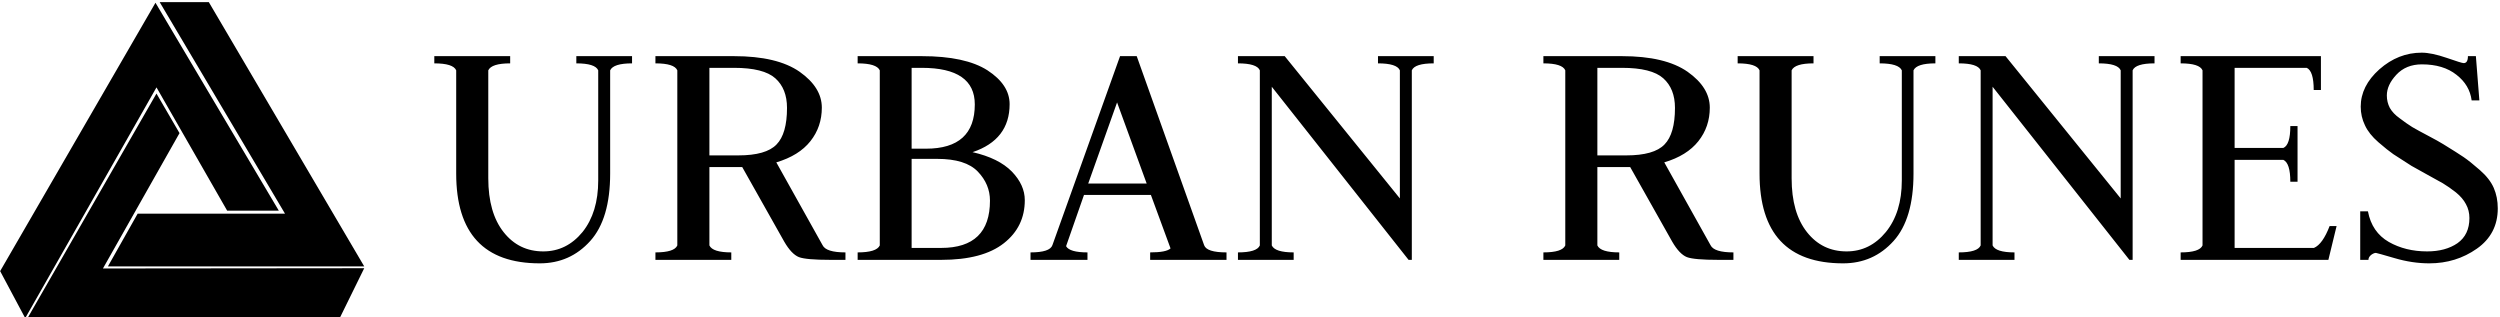
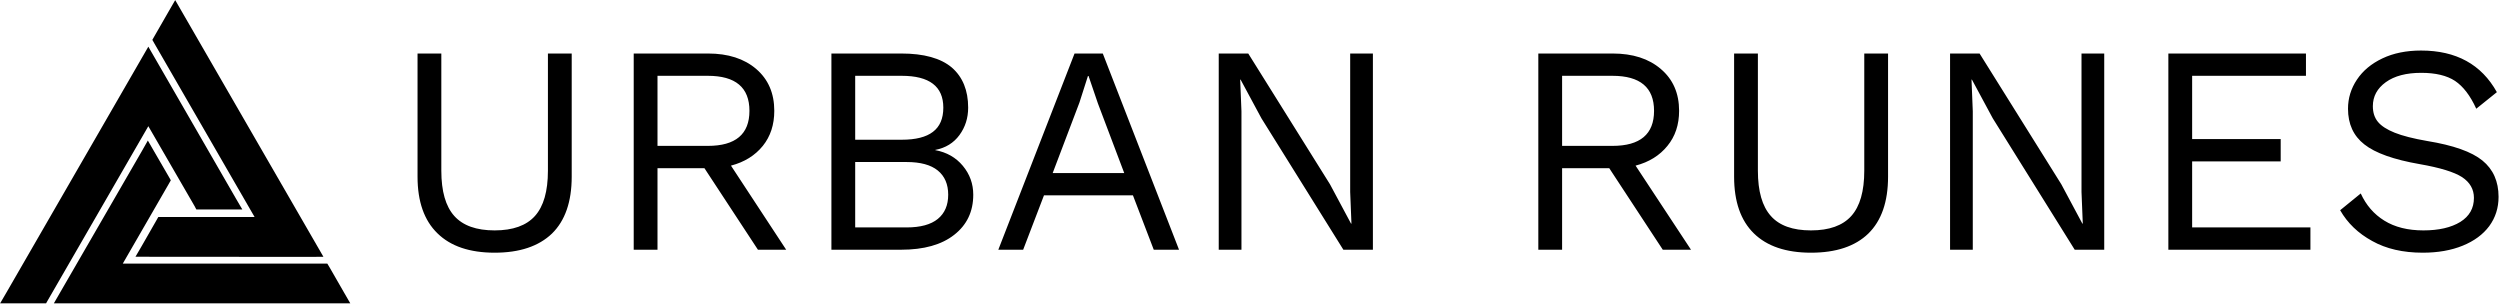
- <svg xmlns="http://www.w3.org/2000/svg" data-v-423bf9ae="" viewBox="0 0 712 90" class="iconLeft">
-   <g data-v-423bf9ae="" id="52ef1730-84b7-4b9e-b6dc-bdd90a94adfe" fill="black" transform="matrix(7.083825,0,0,7.083825,121.2113,-15.46045)">
-     <path d="M4.73 12.29L4.73 12.29L4.73 12.29Q5.67 12.29 6.31 11.51L6.31 11.51L6.31 11.51Q6.94 10.72 6.94 9.44L6.94 9.44L6.94 5.01L6.94 5.01Q6.82 4.73 6.06 4.73L6.06 4.73L6.06 4.44L8.30 4.44L8.30 4.73L8.30 4.73Q7.55 4.73 7.42 5.01L7.42 5.01L7.42 9.16L7.42 9.16Q7.42 10.98 6.62 11.87L6.62 11.87L6.62 11.87Q5.81 12.77 4.59 12.77L4.59 12.77L4.59 12.77Q1.23 12.77 1.23 9.16L1.23 9.16L1.23 5.01L1.23 5.01Q1.11 4.73 0.35 4.73L0.35 4.73L0.35 4.44L3.40 4.44L3.40 4.73L3.40 4.73Q2.65 4.73 2.52 5.01L2.52 5.01L2.52 9.35L2.52 9.35Q2.52 10.74 3.14 11.52L3.14 11.52L3.14 11.52Q3.75 12.29 4.73 12.29ZM12.29 12.63L9.24 12.63L9.24 12.33L9.24 12.33Q10.00 12.33 10.12 12.05L10.12 12.05L10.12 5.01L10.12 5.01Q10.00 4.73 9.24 4.73L9.24 4.73L9.24 4.44L12.40 4.44L12.40 4.44Q14.14 4.44 15.04 5.07L15.04 5.07L15.04 5.07Q15.93 5.70 15.93 6.51L15.93 6.51L15.93 6.51Q15.93 7.28 15.47 7.86L15.47 7.86L15.47 7.86Q15.01 8.44 14.10 8.71L14.10 8.71L15.96 12.04L15.96 12.04Q16.10 12.33 16.88 12.33L16.88 12.33L16.88 12.63L16.28 12.63L16.28 12.63Q15.30 12.63 15.01 12.52L15.01 12.52L15.01 12.52Q14.71 12.40 14.42 11.90L14.42 11.90L12.73 8.90L11.41 8.90L11.41 12.05L11.41 12.05Q11.54 12.33 12.29 12.33L12.29 12.33L12.29 12.63ZM12.40 4.91L11.41 4.91L11.41 8.43L12.57 8.43L12.57 8.43Q13.69 8.43 14.11 7.99L14.11 7.99L14.11 7.99Q14.53 7.56 14.53 6.52L14.53 6.52L14.53 6.52Q14.53 5.75 14.06 5.33L14.06 5.33L14.06 5.33Q13.59 4.91 12.40 4.91L12.40 4.91ZM20.57 8.57L19.54 8.57L19.54 12.15L20.73 12.15L20.73 12.15Q22.69 12.15 22.69 10.25L22.69 10.25L22.69 10.25Q22.69 9.59 22.20 9.08L22.20 9.08L22.20 9.08Q21.71 8.57 20.57 8.57L20.57 8.57ZM19.95 4.91L19.54 4.91L19.54 8.16L20.12 8.16L20.12 8.16Q22.08 8.16 22.08 6.38L22.08 6.38L22.08 6.38Q22.08 4.91 19.95 4.91L19.95 4.91ZM20.73 12.63L17.37 12.63L17.37 12.33L17.37 12.33Q18.13 12.33 18.26 12.05L18.26 12.05L18.26 5.01L18.26 5.01Q18.13 4.73 17.37 4.73L17.37 4.73L17.37 4.44L19.95 4.44L19.95 4.44Q21.70 4.44 22.59 5.01L22.59 5.01L22.59 5.01Q23.48 5.59 23.48 6.37L23.48 6.37L23.48 6.37Q23.48 7.80 21.99 8.30L21.99 8.30L21.99 8.30Q23.04 8.54 23.57 9.08L23.57 9.08L23.57 9.08Q24.09 9.62 24.09 10.23L24.09 10.23L24.09 10.23Q24.09 11.30 23.25 11.96L23.25 11.96L23.25 11.96Q22.40 12.63 20.73 12.63L20.73 12.63ZM32.20 12.63L29.13 12.63L29.13 12.33L29.13 12.33Q29.78 12.33 29.95 12.17L29.95 12.17L29.16 10.02L26.47 10.02L25.75 12.08L25.75 12.08Q25.89 12.33 26.61 12.33L26.61 12.33L26.61 12.63L24.32 12.63L24.32 12.33L24.32 12.33Q25.10 12.33 25.20 12.04L25.20 12.04L27.92 4.44L28.59 4.44L31.30 12.04L31.30 12.04Q31.40 12.33 32.20 12.33L32.20 12.33L32.20 12.63ZM28.99 9.56L27.80 6.30L26.64 9.56L28.99 9.56ZM34.90 12.63L32.66 12.63L32.66 12.33L32.66 12.33Q33.42 12.33 33.54 12.05L33.54 12.05L33.54 5.01L33.54 5.01Q33.42 4.73 32.66 4.73L32.66 4.73L32.66 4.44L34.54 4.44L39.17 10.16L39.17 5.01L39.17 5.01Q39.05 4.73 38.29 4.73L38.29 4.73L38.29 4.44L40.53 4.44L40.53 4.73L40.53 4.73Q39.77 4.73 39.65 5.01L39.65 5.01L39.65 12.63L39.52 12.63L34.02 5.67L34.02 12.05L34.02 12.05Q34.15 12.33 34.90 12.33L34.90 12.33L34.90 12.63ZM47.99 12.63L44.94 12.63L44.94 12.33L44.94 12.33Q45.70 12.33 45.82 12.05L45.82 12.05L45.82 5.01L45.82 5.01Q45.70 4.73 44.94 4.73L44.94 4.73L44.94 4.44L48.10 4.44L48.10 4.44Q49.84 4.44 50.74 5.07L50.74 5.07L50.74 5.07Q51.63 5.70 51.63 6.51L51.63 6.51L51.63 6.51Q51.63 7.28 51.17 7.86L51.17 7.86L51.17 7.86Q50.71 8.44 49.80 8.71L49.80 8.71L51.66 12.04L51.66 12.04Q51.80 12.33 52.58 12.33L52.58 12.33L52.58 12.63L51.98 12.63L51.98 12.63Q51.00 12.63 50.71 12.52L50.71 12.52L50.71 12.52Q50.41 12.40 50.12 11.90L50.12 11.90L48.43 8.90L47.11 8.90L47.11 12.05L47.11 12.05Q47.24 12.33 47.99 12.33L47.99 12.33L47.99 12.63ZM48.10 4.91L47.11 4.91L47.11 8.43L48.27 8.43L48.27 8.43Q49.39 8.43 49.81 7.99L49.81 7.99L49.81 7.99Q50.23 7.56 50.23 6.52L50.23 6.52L50.23 6.52Q50.23 5.75 49.76 5.33L49.76 5.33L49.76 5.33Q49.29 4.91 48.10 4.91L48.10 4.91ZM57.13 12.29L57.13 12.29L57.13 12.29Q58.07 12.29 58.71 11.51L58.71 11.51L58.71 11.51Q59.35 10.72 59.35 9.44L59.35 9.44L59.35 5.01L59.35 5.01Q59.22 4.73 58.46 4.73L58.46 4.73L58.46 4.44L60.70 4.44L60.70 4.73L60.70 4.73Q59.95 4.73 59.82 5.01L59.82 5.01L59.82 9.16L59.82 9.16Q59.82 10.98 59.02 11.87L59.02 11.87L59.02 11.87Q58.21 12.77 56.99 12.77L56.99 12.77L56.99 12.77Q53.63 12.77 53.63 9.16L53.63 9.16L53.63 5.01L53.63 5.01Q53.51 4.73 52.75 4.73L52.75 4.73L52.75 4.44L55.80 4.44L55.80 4.73L55.80 4.73Q55.05 4.73 54.92 5.01L54.92 5.01L54.92 9.35L54.92 9.35Q54.92 10.74 55.54 11.52L55.54 11.52L55.54 11.52Q56.15 12.29 57.13 12.29ZM63.88 12.63L61.64 12.63L61.64 12.33L61.64 12.33Q62.40 12.33 62.52 12.05L62.52 12.05L62.52 5.01L62.52 5.01Q62.40 4.73 61.64 4.73L61.64 4.73L61.64 4.44L63.52 4.44L68.15 10.16L68.15 5.01L68.15 5.01Q68.03 4.73 67.27 4.73L67.27 4.73L67.27 4.44L69.51 4.44L69.51 4.73L69.51 4.73Q68.75 4.73 68.63 5.01L68.63 5.01L68.63 12.63L68.50 12.63L63 5.67L63 12.05L63 12.05Q63.13 12.33 63.88 12.33L63.88 12.33L63.88 12.63ZM76.50 12.63L70.56 12.63L70.56 12.33L70.56 12.33Q71.32 12.33 71.44 12.05L71.44 12.05L71.44 5.01L71.44 5.01Q71.32 4.73 70.56 4.73L70.56 4.73L70.56 4.44L76.20 4.44L76.20 5.80L75.91 5.80L75.91 5.80Q75.91 5.04 75.63 4.91L75.63 4.91L72.73 4.91L72.73 8.13L74.69 8.13L74.69 8.13Q74.97 8.01 74.97 7.25L74.97 7.25L75.26 7.25L75.26 9.49L74.97 9.49L74.97 9.49Q74.97 8.74 74.69 8.61L74.69 8.61L72.73 8.61L72.73 12.15L75.92 12.15L75.92 12.15Q76.27 12.00 76.55 11.27L76.55 11.27L76.83 11.27L76.50 12.63ZM80.56 12.77L80.56 12.77L80.56 12.77Q79.87 12.77 79.16 12.56L79.16 12.56L79.16 12.56Q78.44 12.35 78.41 12.35L78.41 12.35L78.41 12.35Q78.33 12.35 78.22 12.43L78.22 12.43L78.22 12.43Q78.11 12.52 78.11 12.63L78.11 12.63L77.78 12.63L77.78 10.68L78.09 10.68L78.09 10.68Q78.25 11.52 78.93 11.91L78.93 11.91L78.93 11.91Q79.60 12.29 80.47 12.29L80.47 12.29L80.47 12.29Q81.21 12.29 81.69 11.96L81.69 11.96L81.69 11.96Q82.17 11.62 82.17 10.95L82.17 10.95L82.17 10.95Q82.17 10.64 82.03 10.39L82.03 10.39L82.03 10.39Q81.90 10.14 81.63 9.92L81.63 9.92L81.63 9.92Q81.35 9.70 81.10 9.55L81.10 9.55L81.10 9.55Q80.85 9.41 80.45 9.19L80.45 9.19L80.45 9.19Q80.05 8.97 79.84 8.85L79.84 8.85L79.84 8.85Q79.35 8.54 79.11 8.38L79.11 8.38L79.11 8.38Q78.88 8.22 78.51 7.90L78.51 7.90L78.51 7.90Q78.13 7.57 77.97 7.22L77.97 7.22L77.97 7.22Q77.80 6.87 77.80 6.47L77.80 6.47L77.80 6.47Q77.80 5.64 78.55 4.97L78.55 4.97L78.55 4.97Q79.31 4.30 80.25 4.30L80.25 4.30L80.25 4.30Q80.65 4.30 81.26 4.51L81.26 4.51L81.26 4.51Q81.86 4.72 81.94 4.72L81.94 4.72L81.94 4.72Q82.11 4.72 82.11 4.44L82.11 4.44L82.43 4.44L82.57 6.22L82.26 6.22L82.26 6.22Q82.18 5.60 81.65 5.19L81.65 5.19L81.65 5.19Q81.12 4.77 80.26 4.77L80.26 4.77L80.26 4.77Q79.62 4.77 79.23 5.19L79.23 5.19L79.23 5.19Q78.85 5.60 78.85 6.02L78.85 6.02L78.85 6.02Q78.85 6.29 78.97 6.52L78.97 6.52L78.97 6.52Q79.10 6.75 79.37 6.94L79.37 6.94L79.37 6.94Q79.63 7.14 79.87 7.29L79.87 7.29L79.87 7.29Q80.11 7.43 80.51 7.64L80.51 7.64L80.51 7.64Q80.91 7.85 81.12 7.98L81.12 7.98L81.12 7.98Q81.69 8.33 81.94 8.50L81.94 8.50L81.94 8.50Q82.19 8.67 82.59 9.02L82.59 9.02L82.59 9.02Q82.99 9.37 83.15 9.74L83.15 9.74L83.15 9.74Q83.31 10.11 83.31 10.56L83.31 10.56L83.31 10.56Q83.31 11.59 82.47 12.18L82.47 12.18L82.47 12.18Q81.63 12.77 80.56 12.77Z" />
+ <svg xmlns="http://www.w3.org/2000/svg" data-v-423bf9ae="" viewBox="0 0 742 90" class="iconLeft">
+   <g data-v-423bf9ae="" id="a83f22cc-a857-449d-b67e-cffb6ba7b05a" fill="black" transform="matrix(6.302521,0,0,6.302521,115.0395,-7.94118)">
+     <path d="M8.67 3.78L8.67 9.58L8.67 9.58Q8.67 11.35 7.74 12.26L7.74 12.26L7.74 12.26Q6.80 13.16 5.04 13.16L5.04 13.16L5.04 13.16Q3.28 13.16 2.35 12.25L2.35 12.25L2.35 12.25Q1.41 11.34 1.41 9.58L1.41 9.58L1.41 3.78L2.53 3.78L2.53 9.30L2.53 9.30Q2.53 10.75 3.14 11.43L3.14 11.43L3.14 11.43Q3.75 12.11 5.04 12.11L5.04 12.11L5.04 12.11Q6.33 12.11 6.94 11.43L6.94 11.43L6.94 11.43Q7.55 10.75 7.55 9.30L7.55 9.30L7.55 3.78L8.67 3.78ZM17.44 13.02L14.92 9.18L12.71 9.18L12.71 13.02L11.59 13.02L11.59 3.78L15.09 3.78L15.09 3.78Q16.51 3.78 17.36 4.51L17.36 4.51L17.36 4.51Q18.21 5.24 18.21 6.48L18.21 6.48L18.21 6.48Q18.21 7.46 17.67 8.13L17.67 8.13L17.67 8.13Q17.12 8.81 16.17 9.06L16.17 9.06L18.77 13.02L17.44 13.02ZM12.71 4.83L12.71 8.13L15.08 8.13L15.08 8.13Q17.04 8.13 17.04 6.48L17.04 6.48L17.04 6.48Q17.04 4.83 15.08 4.83L15.08 4.83L12.71 4.83ZM20.90 13.02L20.90 3.78L24.19 3.78L24.19 3.78Q25.79 3.78 26.57 4.44L26.57 4.44L26.57 4.44Q27.34 5.11 27.34 6.33L27.34 6.33L27.34 6.33Q27.34 7.06 26.93 7.62L26.93 7.62L26.93 7.62Q26.52 8.18 25.79 8.32L25.79 8.32L25.79 8.33L25.79 8.33Q26.60 8.48 27.09 9.07L27.09 9.07L27.09 9.07Q27.58 9.66 27.58 10.43L27.58 10.43L27.58 10.43Q27.58 11.62 26.68 12.32L26.68 12.32L26.68 12.32Q25.79 13.02 24.18 13.02L24.18 13.02L20.90 13.02ZM22.02 7.84L24.21 7.84L24.21 7.84Q25.20 7.84 25.68 7.47L25.68 7.47L25.68 7.47Q26.17 7.10 26.17 6.33L26.17 6.33L26.17 6.33Q26.17 4.83 24.21 4.83L24.21 4.83L22.02 4.83L22.02 7.84ZM22.02 11.97L24.44 11.97L24.44 11.97Q25.42 11.97 25.91 11.57L25.91 11.57L25.91 11.57Q26.40 11.17 26.40 10.43L26.40 10.43L26.40 10.43Q26.40 9.69 25.91 9.29L25.91 9.29L25.91 9.29Q25.42 8.89 24.44 8.89L24.44 8.89L22.02 8.89L22.02 11.97ZM36.08 13.02L35.10 10.46L30.91 10.46L29.93 13.02L28.76 13.02L32.35 3.78L33.68 3.78L37.27 13.02L36.08 13.02ZM31.32 9.41L34.69 9.41L33.45 6.13L33.01 4.84L32.98 4.84L32.58 6.09L31.32 9.41ZM46.40 3.78L46.40 13.02L45.01 13.02L41.15 6.83L40.17 5.01L40.15 5.01L40.21 6.50L40.21 13.02L39.14 13.02L39.14 3.78L40.53 3.78L44.38 9.94L45.37 11.79L45.39 11.79L45.33 10.30L45.33 3.78L46.40 3.78ZM60.05 13.02L57.53 9.18L55.31 9.18L55.31 13.02L54.19 13.02L54.19 3.78L57.69 3.78L57.69 3.78Q59.11 3.78 59.96 4.51L59.96 4.51L59.96 4.51Q60.82 5.24 60.82 6.48L60.82 6.48L60.82 6.48Q60.82 7.46 60.27 8.13L60.27 8.13L60.27 8.13Q59.72 8.81 58.77 9.06L58.77 9.06L61.38 13.02L60.05 13.02ZM55.31 4.83L55.31 8.13L57.68 8.13L57.68 8.13Q59.64 8.13 59.64 6.48L59.64 6.48L59.64 6.48Q59.64 4.83 57.68 4.83L57.68 4.83L55.31 4.83ZM70.66 3.78L70.66 9.58L70.66 9.58Q70.66 11.35 69.73 12.26L69.73 12.26L69.73 12.26Q68.80 13.16 67.03 13.16L67.03 13.16L67.03 13.16Q65.27 13.16 64.34 12.25L64.34 12.25L64.34 12.25Q63.41 11.34 63.41 9.58L63.41 9.58L63.41 3.78L64.53 3.78L64.53 9.30L64.53 9.30Q64.53 10.75 65.14 11.43L65.14 11.43L65.14 11.43Q65.74 12.11 67.03 12.11L67.03 12.11L67.03 12.11Q68.32 12.11 68.93 11.43L68.93 11.43L68.93 11.43Q69.54 10.75 69.54 9.30L69.54 9.30L69.54 3.78L70.66 3.78ZM80.84 3.78L80.84 13.02L79.45 13.02L75.59 6.83L74.61 5.01L74.59 5.01L74.65 6.50L74.65 13.02L73.58 13.02L73.58 3.78L74.97 3.78L78.82 9.94L79.81 11.79L79.83 11.79L79.77 10.30L79.77 3.78L80.84 3.78ZM84.98 11.97L90.55 11.97L90.55 13.02L83.86 13.02L83.86 3.78L90.34 3.78L90.34 4.83L84.98 4.83L84.98 7.81L89.15 7.81L89.15 8.86L84.98 8.86L84.98 11.97ZM95.76 3.64L95.76 3.64Q98.24 3.64 99.33 5.60L99.33 5.60L98.36 6.38L98.36 6.38Q97.94 5.46 97.36 5.07L97.36 5.07L97.36 5.07Q96.78 4.69 95.77 4.69L95.77 4.69L95.77 4.69Q94.71 4.69 94.10 5.13L94.10 5.13L94.10 5.13Q93.49 5.57 93.49 6.26L93.49 6.26L93.49 6.26Q93.49 6.71 93.73 7.00L93.73 7.00L93.73 7.00Q93.97 7.29 94.52 7.51L94.52 7.51L94.52 7.51Q95.07 7.73 96.05 7.90L96.05 7.90L96.05 7.90Q97.89 8.20 98.65 8.82L98.65 8.82L98.65 8.82Q99.41 9.44 99.41 10.53L99.41 10.53L99.41 10.53Q99.41 11.31 98.97 11.91L98.97 11.91L98.97 11.91Q98.53 12.50 97.72 12.83L97.72 12.83L97.72 12.83Q96.91 13.16 95.84 13.16L95.84 13.16L95.84 13.16Q94.44 13.16 93.46 12.61L93.46 12.61L93.46 12.61Q92.47 12.07 91.95 11.16L91.95 11.16L92.92 10.37L92.92 10.37Q93.30 11.20 94.03 11.65L94.03 11.65L94.03 11.65Q94.77 12.11 95.87 12.11L95.87 12.11L95.87 12.11Q96.96 12.11 97.61 11.71L97.61 11.71L97.61 11.71Q98.25 11.31 98.25 10.58L98.25 10.58L98.25 10.58Q98.25 9.97 97.69 9.60L97.69 9.60L97.69 9.60Q97.13 9.24 95.70 8.99L95.70 8.99L95.70 8.99Q93.86 8.67 93.09 8.06L93.09 8.06L93.09 8.06Q92.32 7.46 92.32 6.38L92.32 6.38L92.32 6.38Q92.32 5.64 92.74 5.01L92.74 5.01L92.74 5.01Q93.16 4.38 93.94 4.01L93.94 4.01L93.94 4.01Q94.72 3.64 95.76 3.64L95.76 3.64Z" />
  </g>
-   <g data-v-423bf9ae="" id="e3f62daf-7a72-4b3e-ad82-6999b3156ccb" transform="matrix(1.202517,0,0,1.202517,13.40545,-14.55313)" stroke="none" fill="black">
-     <path d="M25.913 32.797l16.736 29.195h12.234L25.676 12.753l-36.79 63.561 5.939 11.136z" />
-     <path d="M31.367 43.632l-5.456-9.375L-4.631 87.45h73.934l5.811-11.826-61.882.063z" />
-     <path d="M21.448 62.713l-7.035 12.479h60.701L38.308 12.607H26.672l29.683 50.106z" />
+   <g data-v-423bf9ae="" id="cb2c5e9c-008e-4d1b-8d30-d807864a9f29" transform="matrix(1.154734,0,0,1.154734,-5.736719,-12.70672)" stroke="none" fill="black">
+     <path style="text-indent:0;text-transform:none;block-progression:tb" d="M50 11.031l-1.625 2.813-3.719 6.469-.531.937.531.938 25.75 44.593h-24.75l-.531.938-3.719 6.5L39.781 77H43l41.875.031L88.094 77l-1.625-2.813-34.844-60.343L50 11.03zM43.094 23l-1.625 2.813L6.625 86.186 5 88.97h11.813l.53-.938 25.75-44.594 11.844 20.47.5.937H67.25l-1.625-2.781-20.906-36.25L43.094 23zm-.125 24.125l-1.594 2.813-20.938 36.218-1.625 2.813H95l-1.625-2.813-3.719-6.469-.562-.937H36.53l11.813-20.469.531-.937-.531-.938-3.75-6.468-1.625-2.813z" overflow="visible" color="#000" />
  </g>
</svg>
